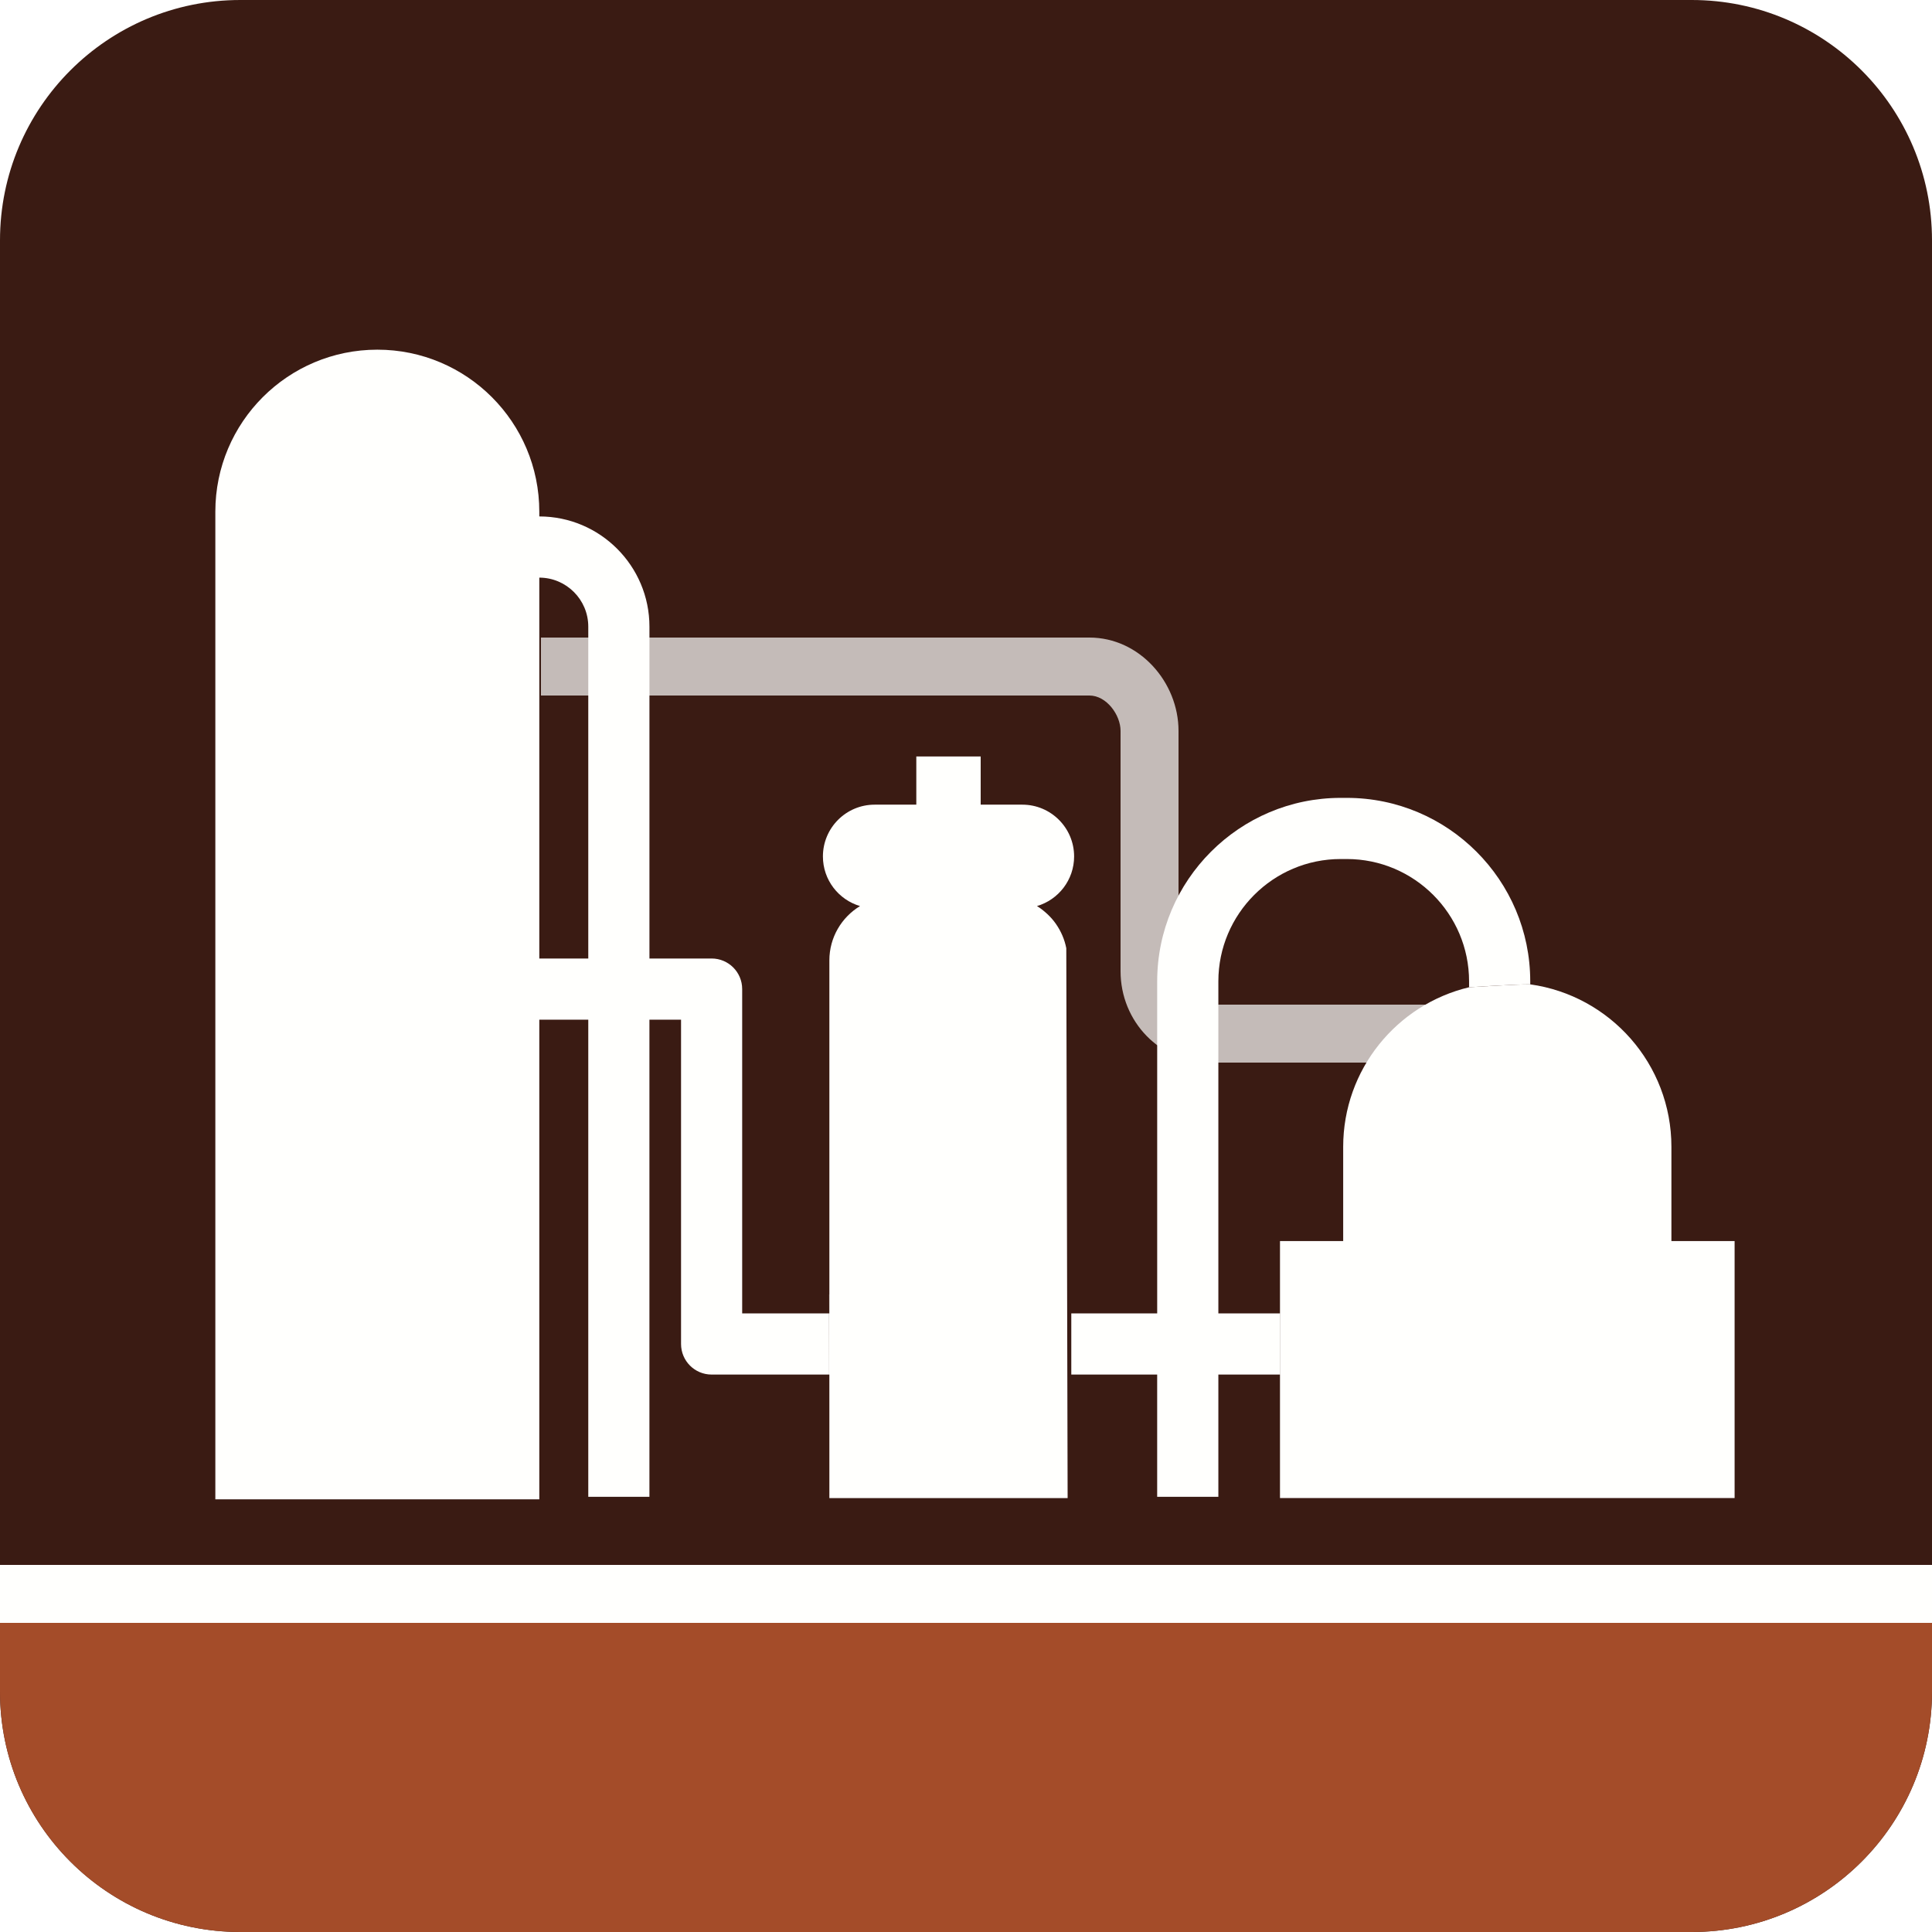
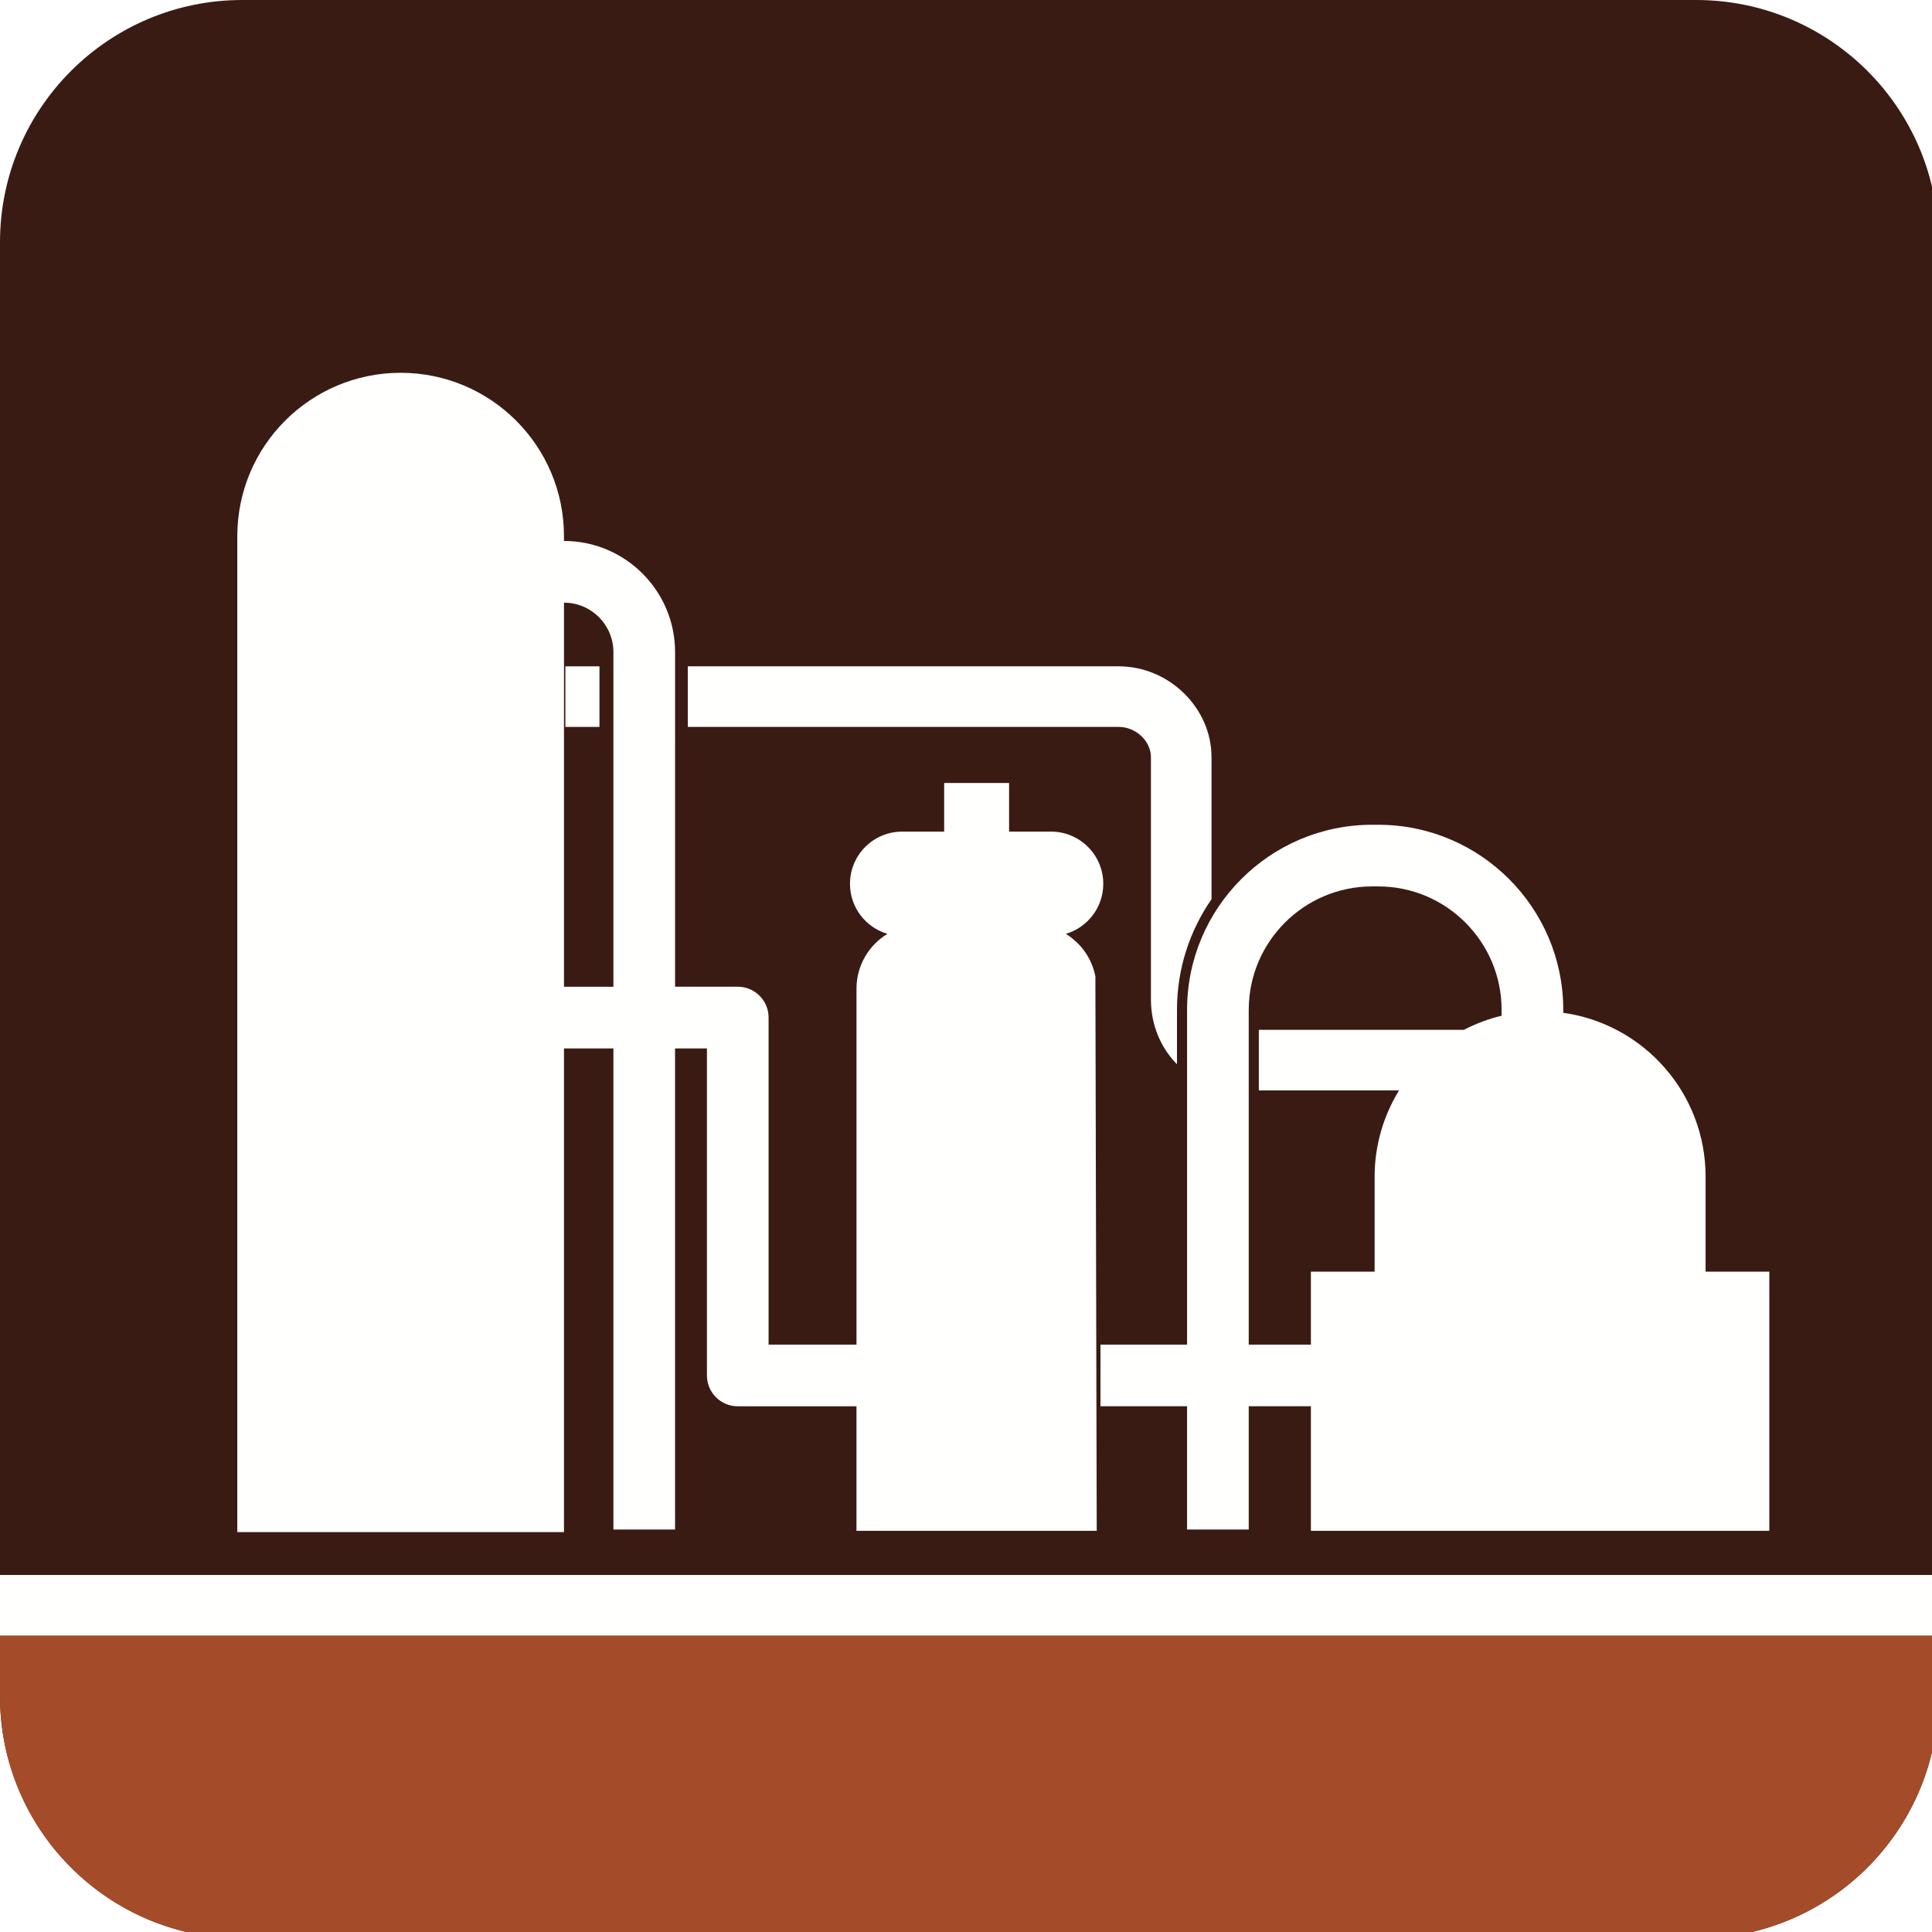
- <svg xmlns="http://www.w3.org/2000/svg" xmlns:xlink="http://www.w3.org/1999/xlink" version="1.1" id="Capa_1" x="0px" y="0px" width="100px" height="100px" viewBox="0 0 100 100" enable-background="new 0 0 100 100" xml:space="preserve">
-   <path fill="#3A1B13" d="M100,87.563C100,94.432,94.432,100,87.563,100H12.438C5.568,100,0,94.432,0,87.563V12.438  C0,5.568,5.568,0,12.438,0h75.125C94.432,0,100,5.568,100,12.438V87.563z" />
+ <svg xmlns="http://www.w3.org/2000/svg" version="1.1" id="Capa_1" x="0px" y="0px" width="100px" height="100px" viewBox="0 0 100 100" enable-background="new 0 0 100 100" xml:space="preserve">
+   <path fill="#3A1B13" d="M87.791,0h-75.25C5.616,0,0,5.616,0,12.542v68.979v3.136v3.135c0,6.927,5.616,12.542,12.542,12.542h75.25  c6.927,0,12.542-5.615,12.542-12.542v-3.06v-0.075v-3.136V12.542C100.333,5.616,94.718,0,87.791,0z" />
+   <path fill="#A44C29" d="M12.542,100.333h75.25c6.927,0,12.542-5.615,12.542-12.542v-3.06l-0.045-0.075H0v3.135  C0,94.718,5.616,100.333,12.542,100.333z" />
  <g>
-     <defs>
-       <path id="SVGID_1_" d="M100,87.563C100,94.432,94.432,100,87.563,100H12.438C5.568,100,0,94.432,0,87.563V12.438    C0,5.568,5.568,0,12.438,0h75.125C94.432,0,100,5.568,100,12.438V87.563z" />
-     </defs>
-     <clipPath id="SVGID_2_">
-       <use xlink:href="#SVGID_1_" overflow="visible" />
-     </clipPath>
-     <polygon clip-path="url(#SVGID_2_)" fill="#A44C29" points="101.25,84 -6.219,84 6.741,102.633 112.629,103.422  " />
+     <rect y="81.521" fill="#FFFFFD" width="100.333" height="3.136" />
+     <path fill="#FFFFFD" d="M29.192,79.169V54.266h0.006h2.552v24.903h3.191V54.266h1.65v16.926c0,0.883,0.715,1.597,1.594,1.597h6.136   h0.01v6.381v0.065h12.435v-0.065l-0.069-28.634c-0.089-0.457-0.273-0.879-0.528-1.25c-0.007-0.01-0.015-0.021-0.021-0.032   c-0.12-0.171-0.259-0.329-0.409-0.473c-0.025-0.024-0.051-0.047-0.077-0.07c-0.153-0.139-0.316-0.267-0.495-0.375   c1.119-0.329,1.938-1.362,1.938-2.589c0-1.492-1.21-2.703-2.702-2.703H52.23v-2.516h-3.36v2.516h-2.174   c-1.492,0-2.701,1.209-2.701,2.703c0,1.227,0.819,2.261,1.938,2.589c-0.958,0.582-1.601,1.634-1.601,2.834v18.427h-0.014h-4.536   V52.668c0-0.881-0.715-1.595-1.594-1.595h-3.246V33.751c0-3.169-2.576-5.748-5.745-5.751c-0.002,0-0.004,0-0.006,0v-0.249   c0-4.668-3.785-8.455-8.453-8.455c-4.669,0-8.455,3.787-8.455,8.455v51.418V79.3h16.908V79.169z M29.192,31.193   c0.002,0,0.004,0.001,0.006,0.001c1.407,0.003,2.552,1.148,2.552,2.558v17.322h-2.552h-0.006V31.193z" />
+     <rect x="29.264" y="34.489" fill="#FFFFFD" width="1.764" height="3.136" />
+     <path fill="#FFFFFD" d="M59.572,39.192v12.542c0,1.324,0.513,2.505,1.348,3.352v-2.82c0-2.125,0.663-4.096,1.788-5.724v-7.35   c0-2.549-2.198-4.703-4.801-4.703H35.6v3.136h22.307C58.795,37.625,59.572,38.358,59.572,39.192z" />
+     <path fill="#FFFFFD" d="M61.442,69.597H56.96v3.191h4.482v6.381h3.192v-6.381h3.212h0.006v6.381v0.065H91.58v-0.065V65.82h-3.299   v-4.917c0-4.323-3.205-7.898-7.367-8.48v-0.157c0-5.28-4.295-9.576-9.575-9.576h-0.318c-5.281,0-9.578,4.296-9.578,9.576V69.597z    M64.635,52.266c0-3.52,2.864-6.385,6.386-6.385h0.318c3.519,0,6.383,2.865,6.383,6.385v0.308   c-0.686,0.163-1.337,0.411-1.948,0.729H65.157v3.136h7.257c-0.797,1.301-1.264,2.828-1.264,4.466v4.917h-3.298v3.776h-0.006h-3.212   V52.266z" />
  </g>
-   <path fill="none" d="M51.505,16.065c-0.025,0-0.059,0.014-0.089,0.027c0.078-0.015,0.16-0.027,0.25-0.027H51.505z" />
-   <g opacity="0.7">
-     <path fill="#FFFFFD" d="M75,55H62.608C60.048,55,58,52.884,58,50.268V37.831C58,37.003,57.271,36,56.39,36H28v-3h28.39   c2.581,0,4.61,2.302,4.61,4.831v12.438C61,51.14,61.791,52,62.608,52H75V55z" />
-   </g>
-   <rect x="27.266" y="25.751" fill="#FFFFFD" width="0.006" height="19.715" />
-   <path fill="#FFFFFD" d="M42.914,67.982h-4.499V51.194c0-0.874-0.708-1.582-1.581-1.582h-3.219V32.435  c0-3.143-2.555-5.701-5.697-5.704v3.167c1.395,0.003,2.531,1.139,2.531,2.537v17.177h-2.531v3.166h2.531v24.697h3.165V52.778h1.637  v16.786c0,0.875,0.708,1.583,1.581,1.583h6.085L42.914,67.982z" />
-   <path fill="#FFFFFD" d="M27.914,49.612V29.897c0.002,0,0.004,0.001,0.006,0.001l0,0v-3.167l0,0c-0.002,0-0.004,0-0.006,0v-0.247  c0-4.63-3.753-8.385-8.383-8.385c-4.631,0-8.385,3.755-8.385,8.385v50.991v0.129h16.768v-0.129V52.778h0.006v-3.166H27.914z" />
-   <polygon fill="#FFFFFD" points="42.928,67.001 42.918,67.001 42.928,73.486 " />
-   <path fill="#FFFFFD" d="M86.512,64.237v-4.876c0-4.287-3.178-7.833-7.306-8.41c-0.729-0.008-3.166,0.149-3.166,0.149  c-3.737,0.892-6.517,4.251-6.517,8.261v4.876h-3.271v3.745h-0.005v3.165h0.005v6.328v0.064h23.531v-0.064V64.237H86.512z" />
-   <path fill="#FFFFFD" d="M53.672,51.044c0.178,0.106,0.339,0.234,0.491,0.372C54.01,51.279,53.85,51.15,53.672,51.044z" />
-   <path fill="#FFFFFD" d="M54.24,51.486c0.148,0.143,0.286,0.298,0.405,0.468C54.525,51.785,54.39,51.629,54.24,51.486z" />
-   <path fill="#FFFFFD" d="M54.667,51.986c0.253,0.367,0.437,0.786,0.524,1.238C55.103,52.771,54.922,52.353,54.667,51.986z" />
-   <path fill="#FFFFFD" d="M55.191,49.079L55.191,49.079c-0.088-0.453-0.271-0.872-0.524-1.239c-0.007-0.01-0.014-0.021-0.021-0.031  c-0.119-0.17-0.257-0.326-0.405-0.469c-0.025-0.024-0.051-0.046-0.077-0.07c-0.152-0.138-0.313-0.265-0.491-0.372  c1.11-0.326,1.923-1.352,1.923-2.568c0-1.48-1.201-2.681-2.681-2.681H50.76v-2.495h-3.332v2.495h-2.156  c-1.479,0-2.678,1.2-2.678,2.681c0,1.216,0.812,2.242,1.921,2.568c-0.951,0.577-1.587,1.62-1.587,2.811v18.274h-0.014l0.004,3.165  h0.01v6.328v0.064H55.26v-0.064L55.191,49.079L55.191,49.079z" />
-   <path fill="#FFFFFD" d="M69.71,41.298h-0.315c-5.237,0-9.499,4.26-9.499,9.497v17.187H55.45v3.165h4.445v6.328h3.167v-6.328h3.185  v-3.165h-3.185V50.795c0-3.491,2.84-6.332,6.332-6.332h0.315c3.49,0,6.33,2.841,6.33,6.332v0.305c0,0,2.437-0.157,3.166-0.149  v-0.156C79.206,45.559,74.947,41.298,69.71,41.298z" />
-   <rect y="81" fill="#FFFFFD" width="100" height="3" />
</svg>
